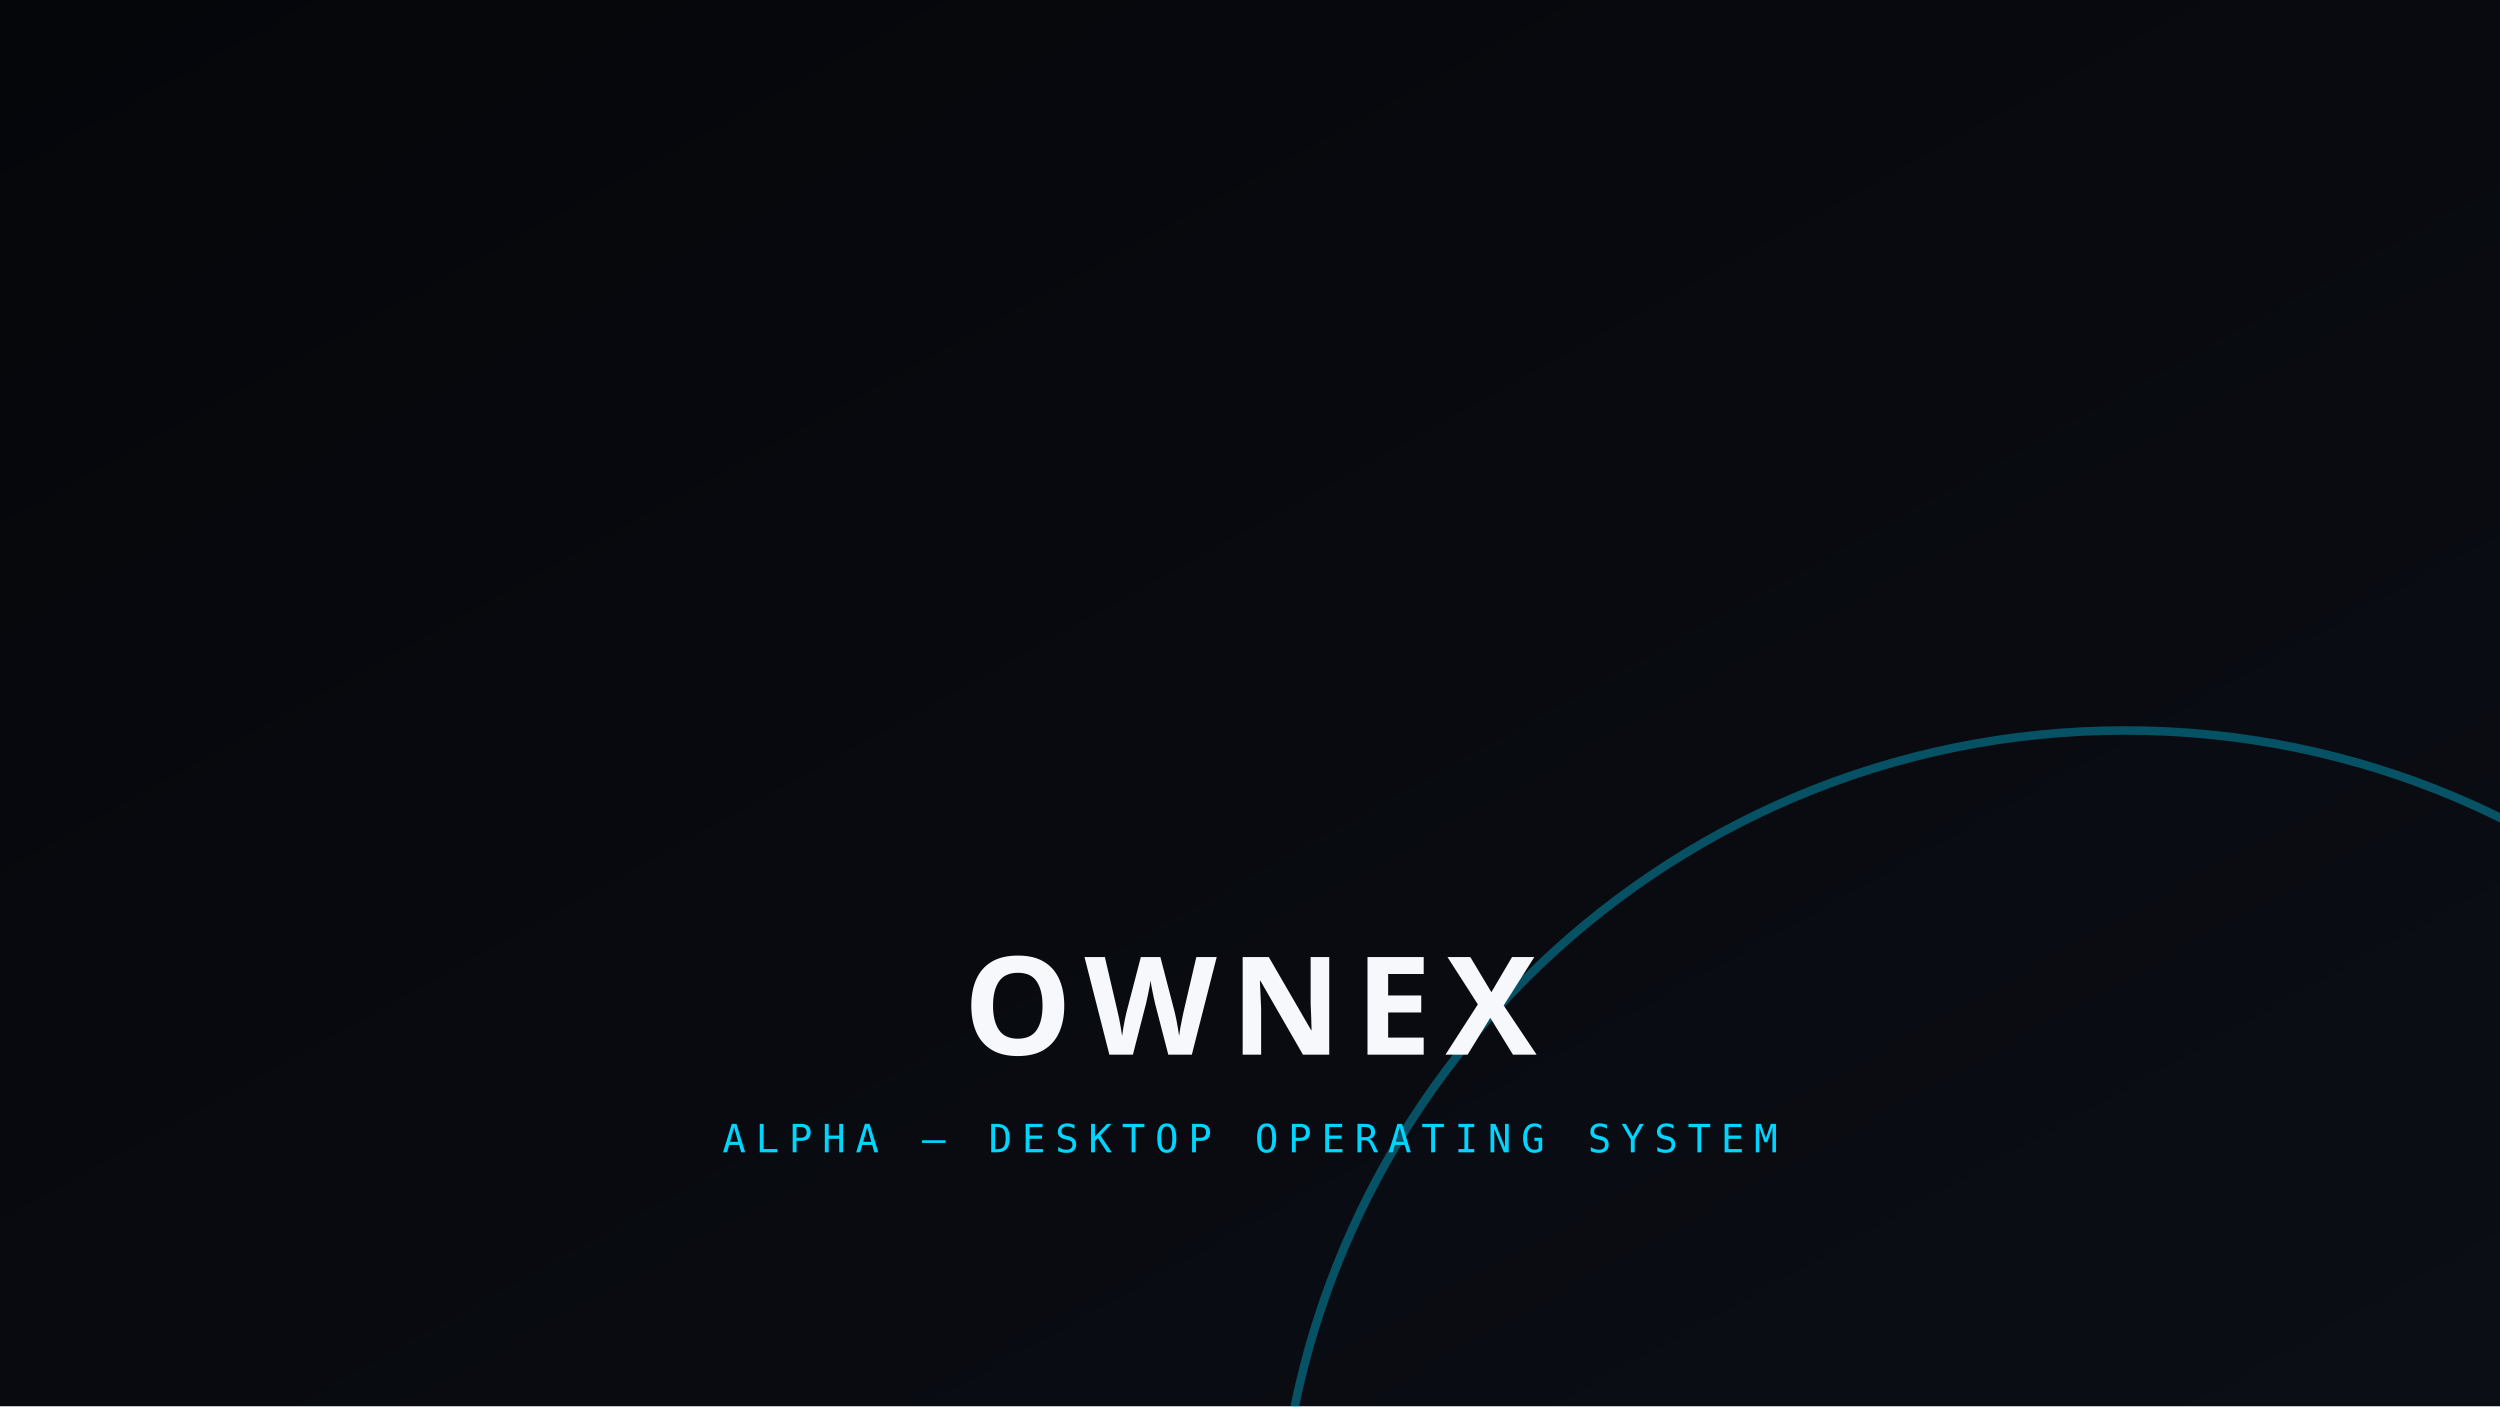
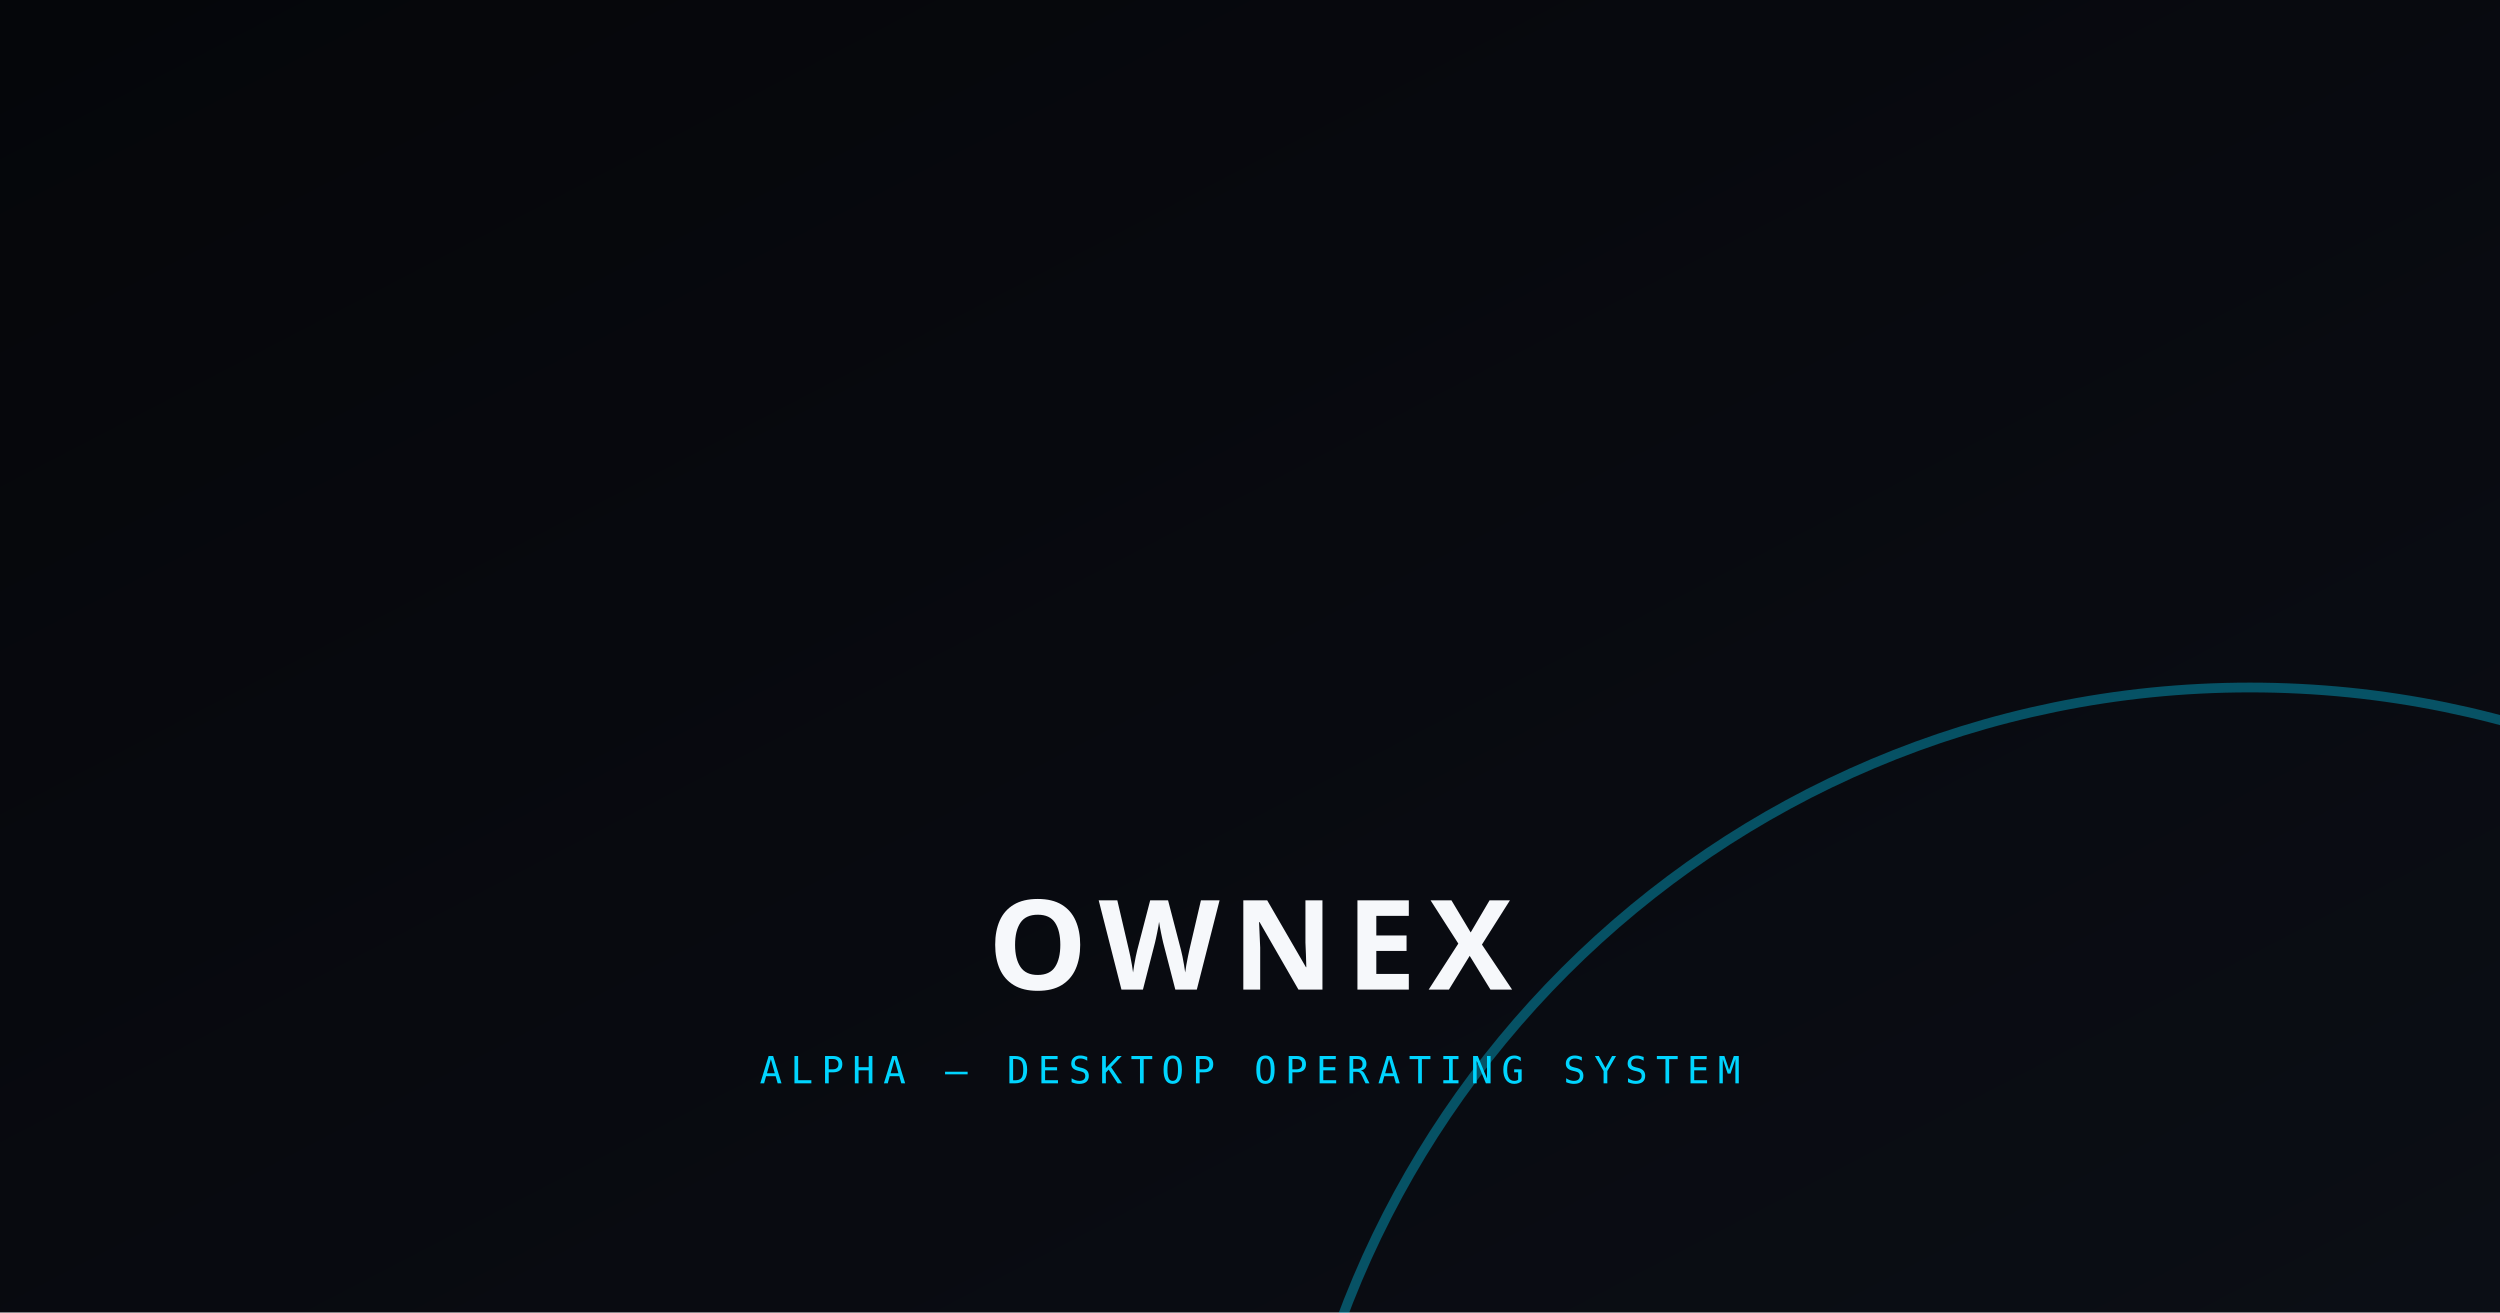
- <svg xmlns="http://www.w3.org/2000/svg" viewBox="0 0 2560 1440" width="2560" height="1440">
+ <svg xmlns="http://www.w3.org/2000/svg" viewBox="0 0 2400 1260" width="2400" height="1260">
  <defs>
    <linearGradient id="bgGrad" x1="0%" y1="0%" x2="100%" y2="100%">
      <stop offset="0%" stop-color="#05060A" />
      <stop offset="100%" stop-color="#0B0E15" />
    </linearGradient>
  </defs>
-   <rect width="2560" height="1440" fill="url(#bgGrad)" />
-   <g transform="translate(1280.0, 720.0) scale(3.5)">
+   <rect width="2400" height="1260" fill="url(#bgGrad)" />
+   <g transform="translate(1200.0, 630.0) scale(3.75)">
    <g id="ownex-mark" filter="url(#glow)">
      <path d="M 410.9 101.1 L 384.0 128.0 L 258.8 253.2 L 245.4 239.7 L 239.7 245.4 L 253.2 258.8 L 128.0 384.0 L 101.1 410.9 Z" fill="url(#markGrad)" />
      <path d="M 410.9 101.1 L 384.0 128.0 L 258.8 253.2 L 272.3 239.7 L 266.6 245.4 L 253.2 258.8 L 128.0 384.0 L 101.1 410.9 Z" fill="url(#markGrad)" />
      <circle cx="256.0" cy="256.0" r="248" fill="none" stroke="#00D5FF" stroke-width="2.5" opacity="0.35" />
      <rect x="252.0" y="252.0" width="8" height="8" rx="2" fill="url(#markGrad)" />
    </g>
  </g>
-   <text x="1280.0" y="1080.0" font-family="Space Grotesk, sans-serif" font-weight="700" font-size="140" fill="#F6F8FB" letter-spacing="14" text-anchor="middle">OWNEX</text>
-   <text x="1280.0" y="1180.0" font-family="JetBrains Mono, monospace" font-size="40" fill="#00D5FF" letter-spacing="10" text-anchor="middle">ALPHA — DESKTOP OPERATING SYSTEM</text>
+   <text x="1200.0" y="950.0" font-family="Space Grotesk, sans-serif" font-weight="700" font-size="120" fill="#F6F8FB" letter-spacing="12" text-anchor="middle">OWNEX</text>
+   <text x="1200.0" y="1040.0" font-family="JetBrains Mono, monospace" font-size="36" fill="#00D5FF" letter-spacing="8" text-anchor="middle">ALPHA — DESKTOP OPERATING SYSTEM</text>
</svg>
